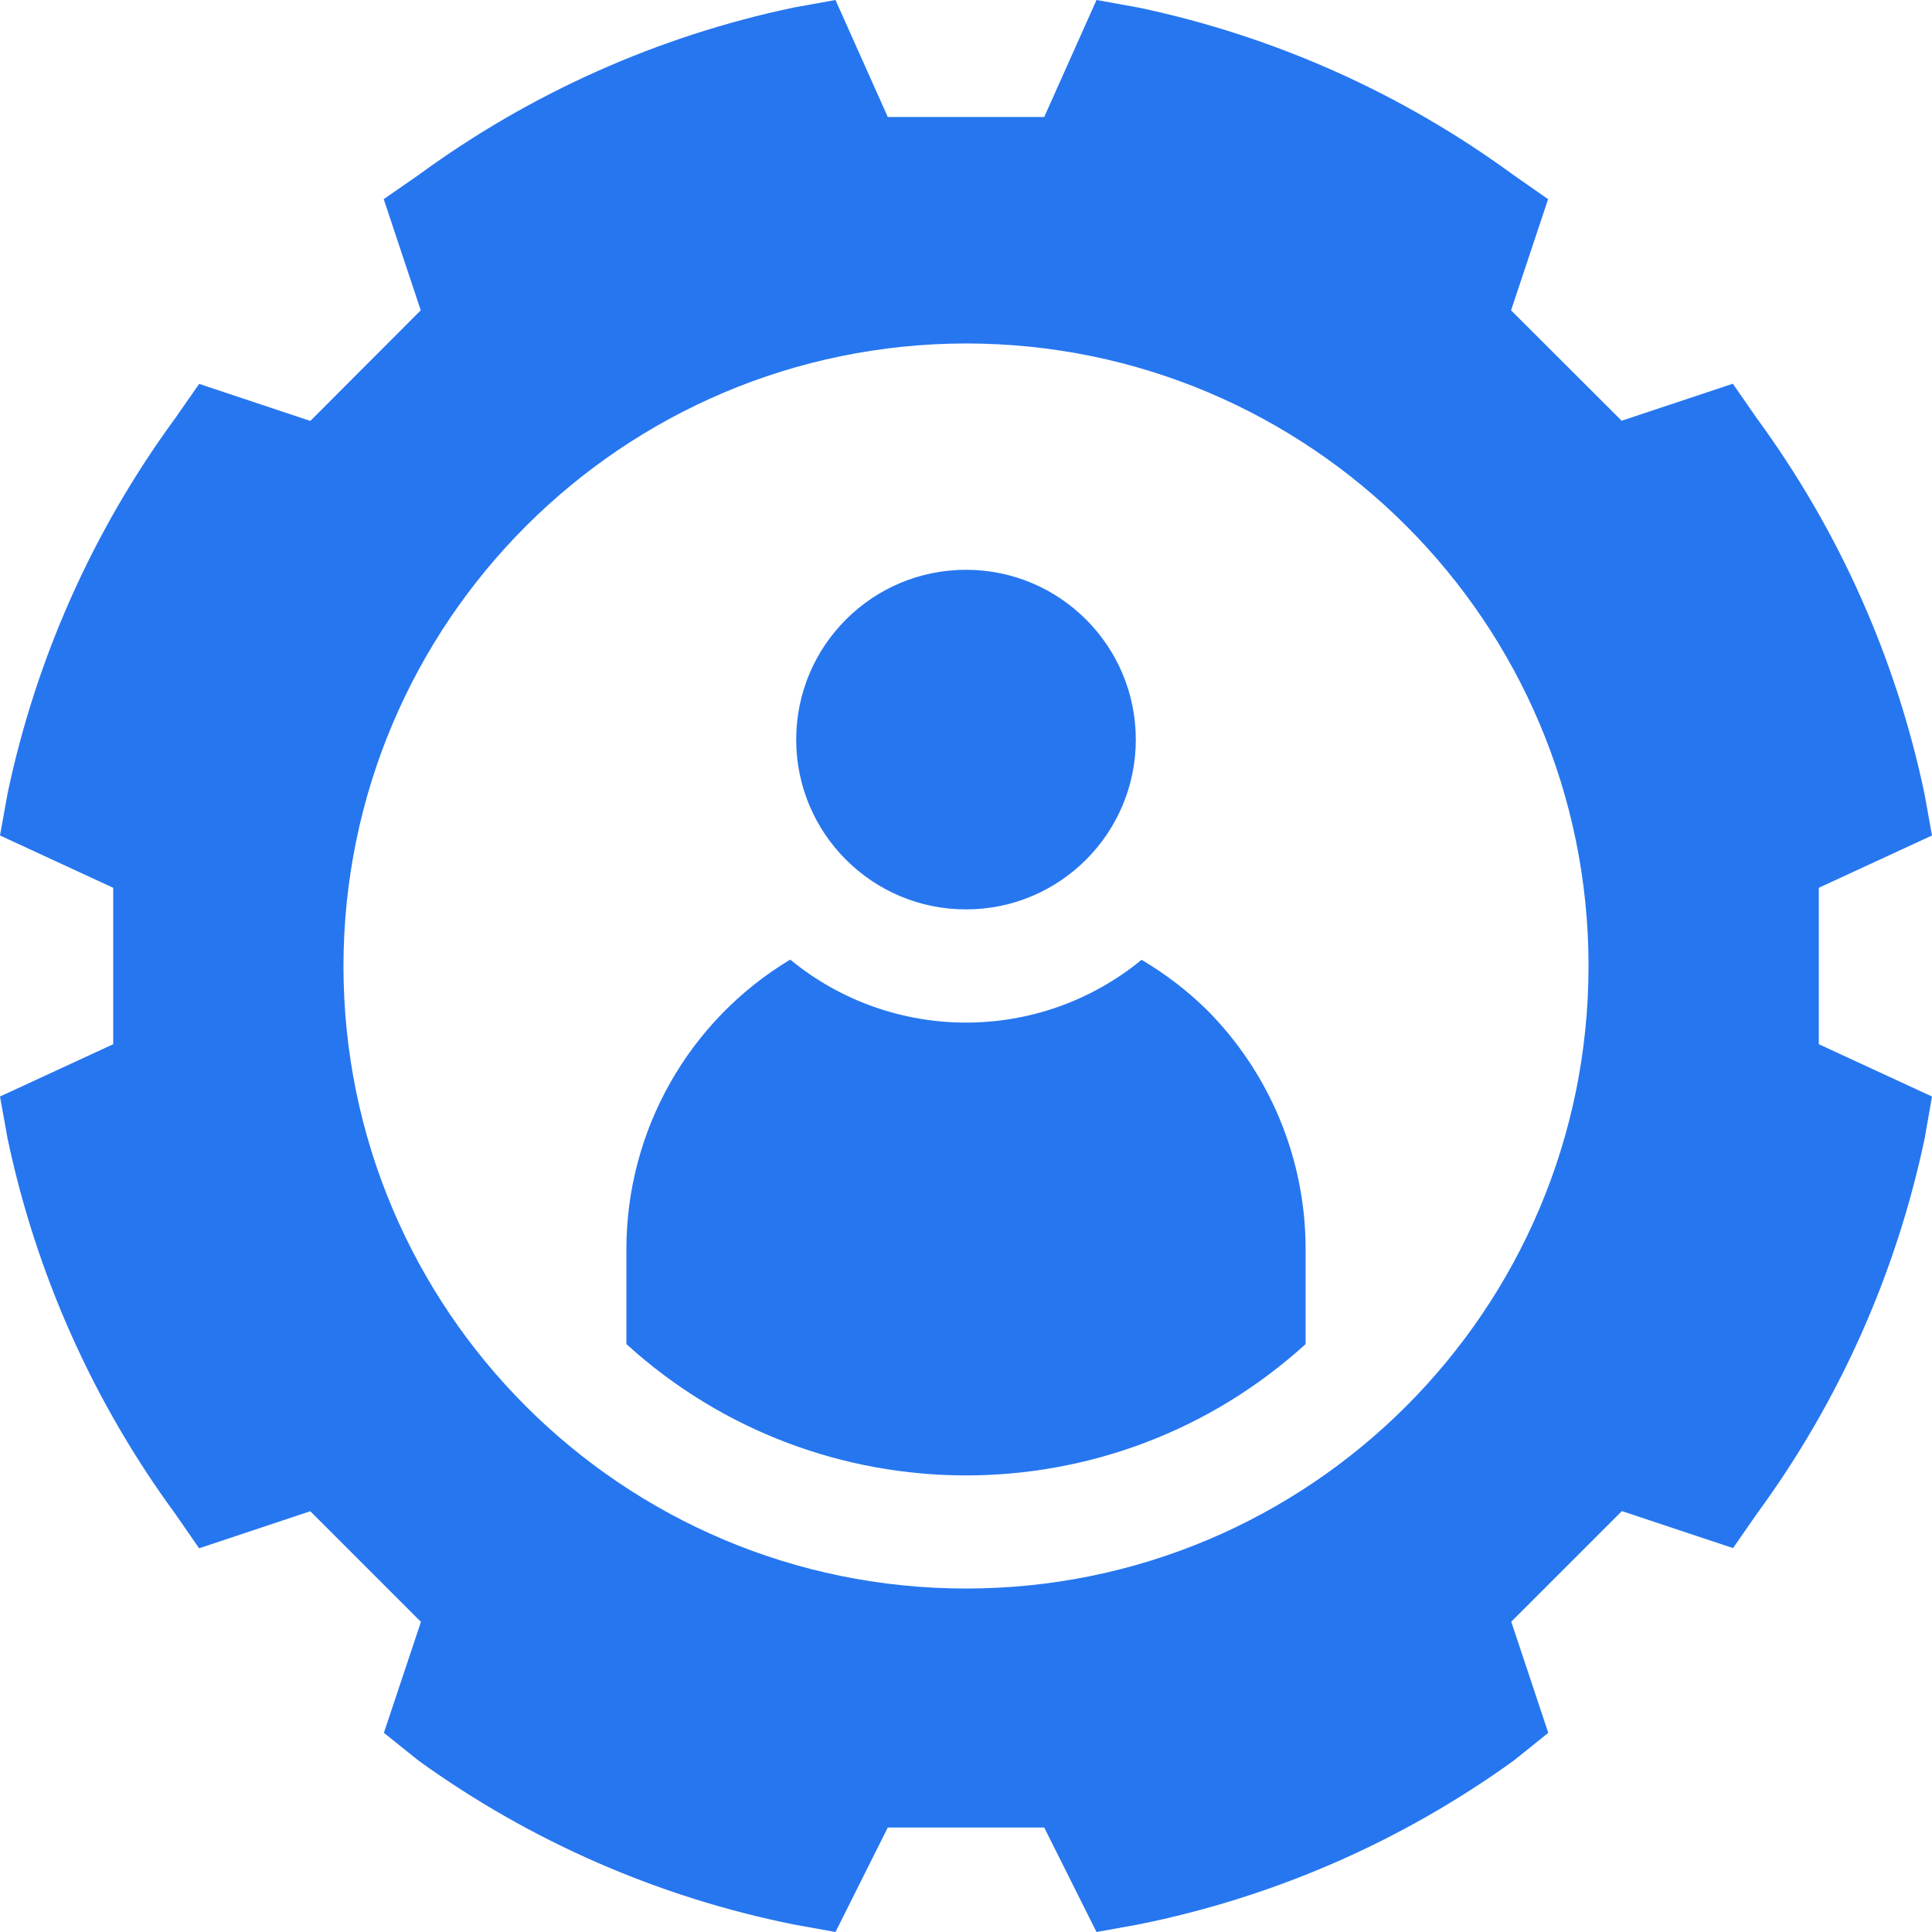
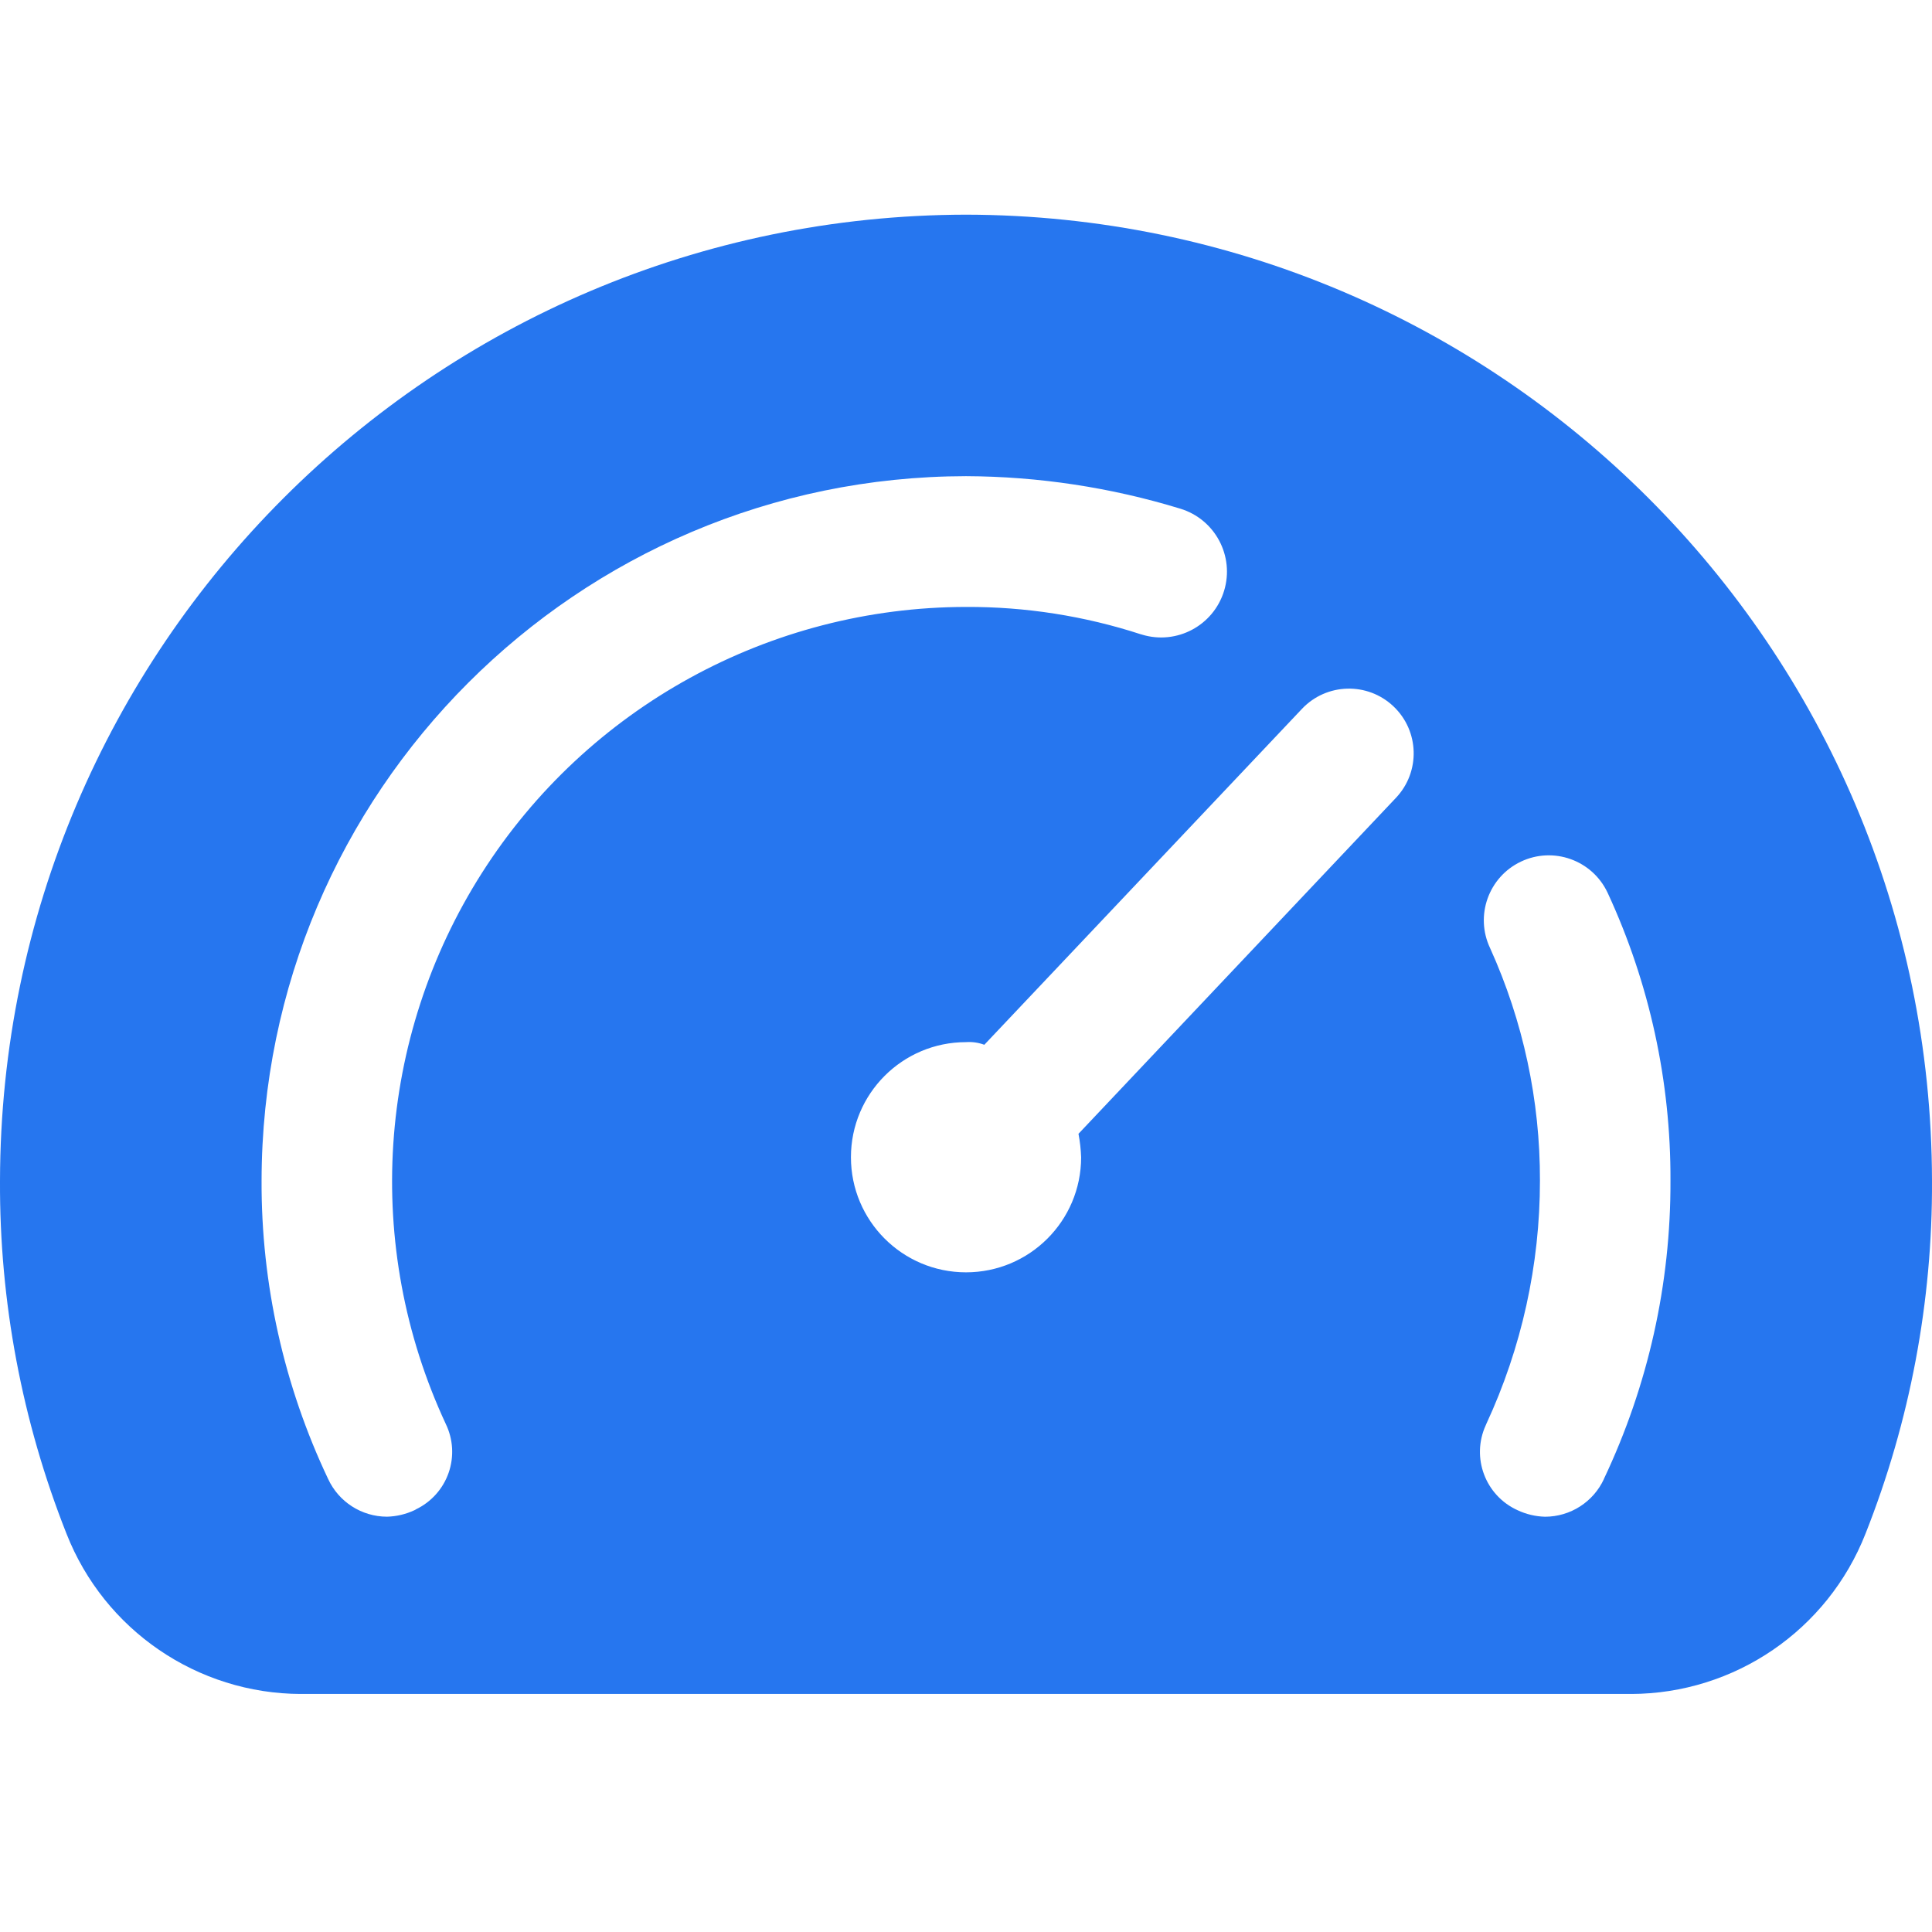
<svg xmlns="http://www.w3.org/2000/svg" id="m_management01_blue" width="54" height="54" viewBox="0 0 54 54">
  <defs>
    <clipPath id="clip-path">
-       <rect id="사각형_7283" data-name="사각형 7283" width="54" height="54" transform="translate(0 0)" fill="#2676ef" />
+       <rect id="사각형_7388" data-name="사각형 7388" width="54" height="41.346" fill="#2676ef" />
    </clipPath>
  </defs>
-   <rect id="사각형_7267" data-name="사각형 7267" width="54" height="54" fill="none" />
-   <g id="그룹_13894" data-name="그룹 13894">
-     <g id="그룹_13893" data-name="그룹 13893" transform="translate(0 0)" clip-path="url(#clip-path)">
-       <path id="패스_13840" data-name="패스 13840" d="M0,30.648l.21,1.166A27.231,27.231,0,0,0,4.89,42.3l.676.975,3.107-1.035,3.092,3.092L10.73,48.433l.975.782A27.037,27.037,0,0,0,22.186,53.79l1.166.21,1.462-2.921h4.372L30.648,54l1.166-.21A27.034,27.034,0,0,0,42.3,49.216l.975-.782-1.035-3.107,3.092-3.092,3.107,1.035.677-.975a27.236,27.236,0,0,0,4.68-10.481L54,30.648l-3.164-1.462V24.814L54,23.352l-.21-1.166A27.239,27.239,0,0,0,49.11,11.7l-.677-.975-3.107,1.035L42.235,8.674,43.27,5.567,42.3,4.89A27.233,27.233,0,0,0,31.814.21L30.648,0,29.186,3.27H24.814L23.352,0,22.186.21A27.231,27.231,0,0,0,11.7,4.89l-.975.676,1.035,3.107L8.674,11.765,5.567,10.73,4.89,11.7A27.233,27.233,0,0,0,.21,22.186L0,23.352l3.164,1.462v4.372ZM27,9.6A17.4,17.4,0,1,1,9.6,27,17.422,17.422,0,0,1,27,9.6" transform="translate(0 0)" fill="#2676ef" />
-       <path id="패스_13841" data-name="패스 13841" d="M220.492,155.746A4.746,4.746,0,1,1,215.746,151a4.746,4.746,0,0,1,4.746,4.746" transform="translate(-188.746 -135.074)" fill="#2676ef" />
-       <path id="패스_13842" data-name="패스 13842" d="M184.984,265.051v-2.658a9.469,9.469,0,0,0-2.784-6.708,9.567,9.567,0,0,0-1.8-1.375,7.737,7.737,0,0,1-9.821-.006A9.444,9.444,0,0,0,166,262.393v2.658a14.109,14.109,0,0,0,18.984,0" transform="translate(-148.492 -227.483)" fill="#2676ef" />
+   <rect id="사각형_7387" data-name="사각형 7387" width="54" height="54" fill="none" />
+   <g id="그룹_14007" data-name="그룹 14007" transform="translate(0 6)">
+     <g id="그룹_14005" data-name="그룹 14005" transform="translate(0 0)" clip-path="url(#clip-path)">
+       <path id="패스_13940" data-name="패스 13940" d="M27,0A27.053,27.053,0,0,0,0,27a26.47,26.47,0,0,0,1.858,9.866,7.062,7.062,0,0,0,6.557,4.481H45.585a7.061,7.061,0,0,0,6.557-4.481A26.46,26.46,0,0,0,54,27,27.053,27.053,0,0,0,27,0M12.46,33.8a1.784,1.784,0,0,1-.835,2.387.143.143,0,0,1-.04.023,1.922,1.922,0,0,1-.767.182,1.815,1.815,0,0,1-1.648-1.057A19.287,19.287,0,0,1,7.311,27,19.72,19.72,0,0,1,27,7.309a20.77,20.77,0,0,1,5.991.909,1.839,1.839,0,1,1-1.074,3.519.034.034,0,0,0-.023-.006A15.564,15.564,0,0,0,27,10.964,16.057,16.057,0,0,0,12.46,33.8M39.017,16.3l-8.873,9.39a4.257,4.257,0,0,1,.074.659A3.217,3.217,0,1,1,27,23.128a1.205,1.205,0,0,1,.512.074l8.879-9.39A1.807,1.807,0,1,1,39.017,16.3m5.815,19.036a1.815,1.815,0,0,1-1.648,1.057,1.922,1.922,0,0,1-.767-.182,1.79,1.79,0,0,1-.892-2.37c.006-.011.011-.028.017-.04a16.149,16.149,0,0,0,1.5-6.8,15.663,15.663,0,0,0-1.393-6.5,1.815,1.815,0,0,1,3.28-1.557c.006.011.006.017.011.023A18.958,18.958,0,0,1,46.69,27a19.287,19.287,0,0,1-1.859,8.333" transform="translate(0 0)" fill="#2676ef" />
    </g>
  </g>
</svg>
